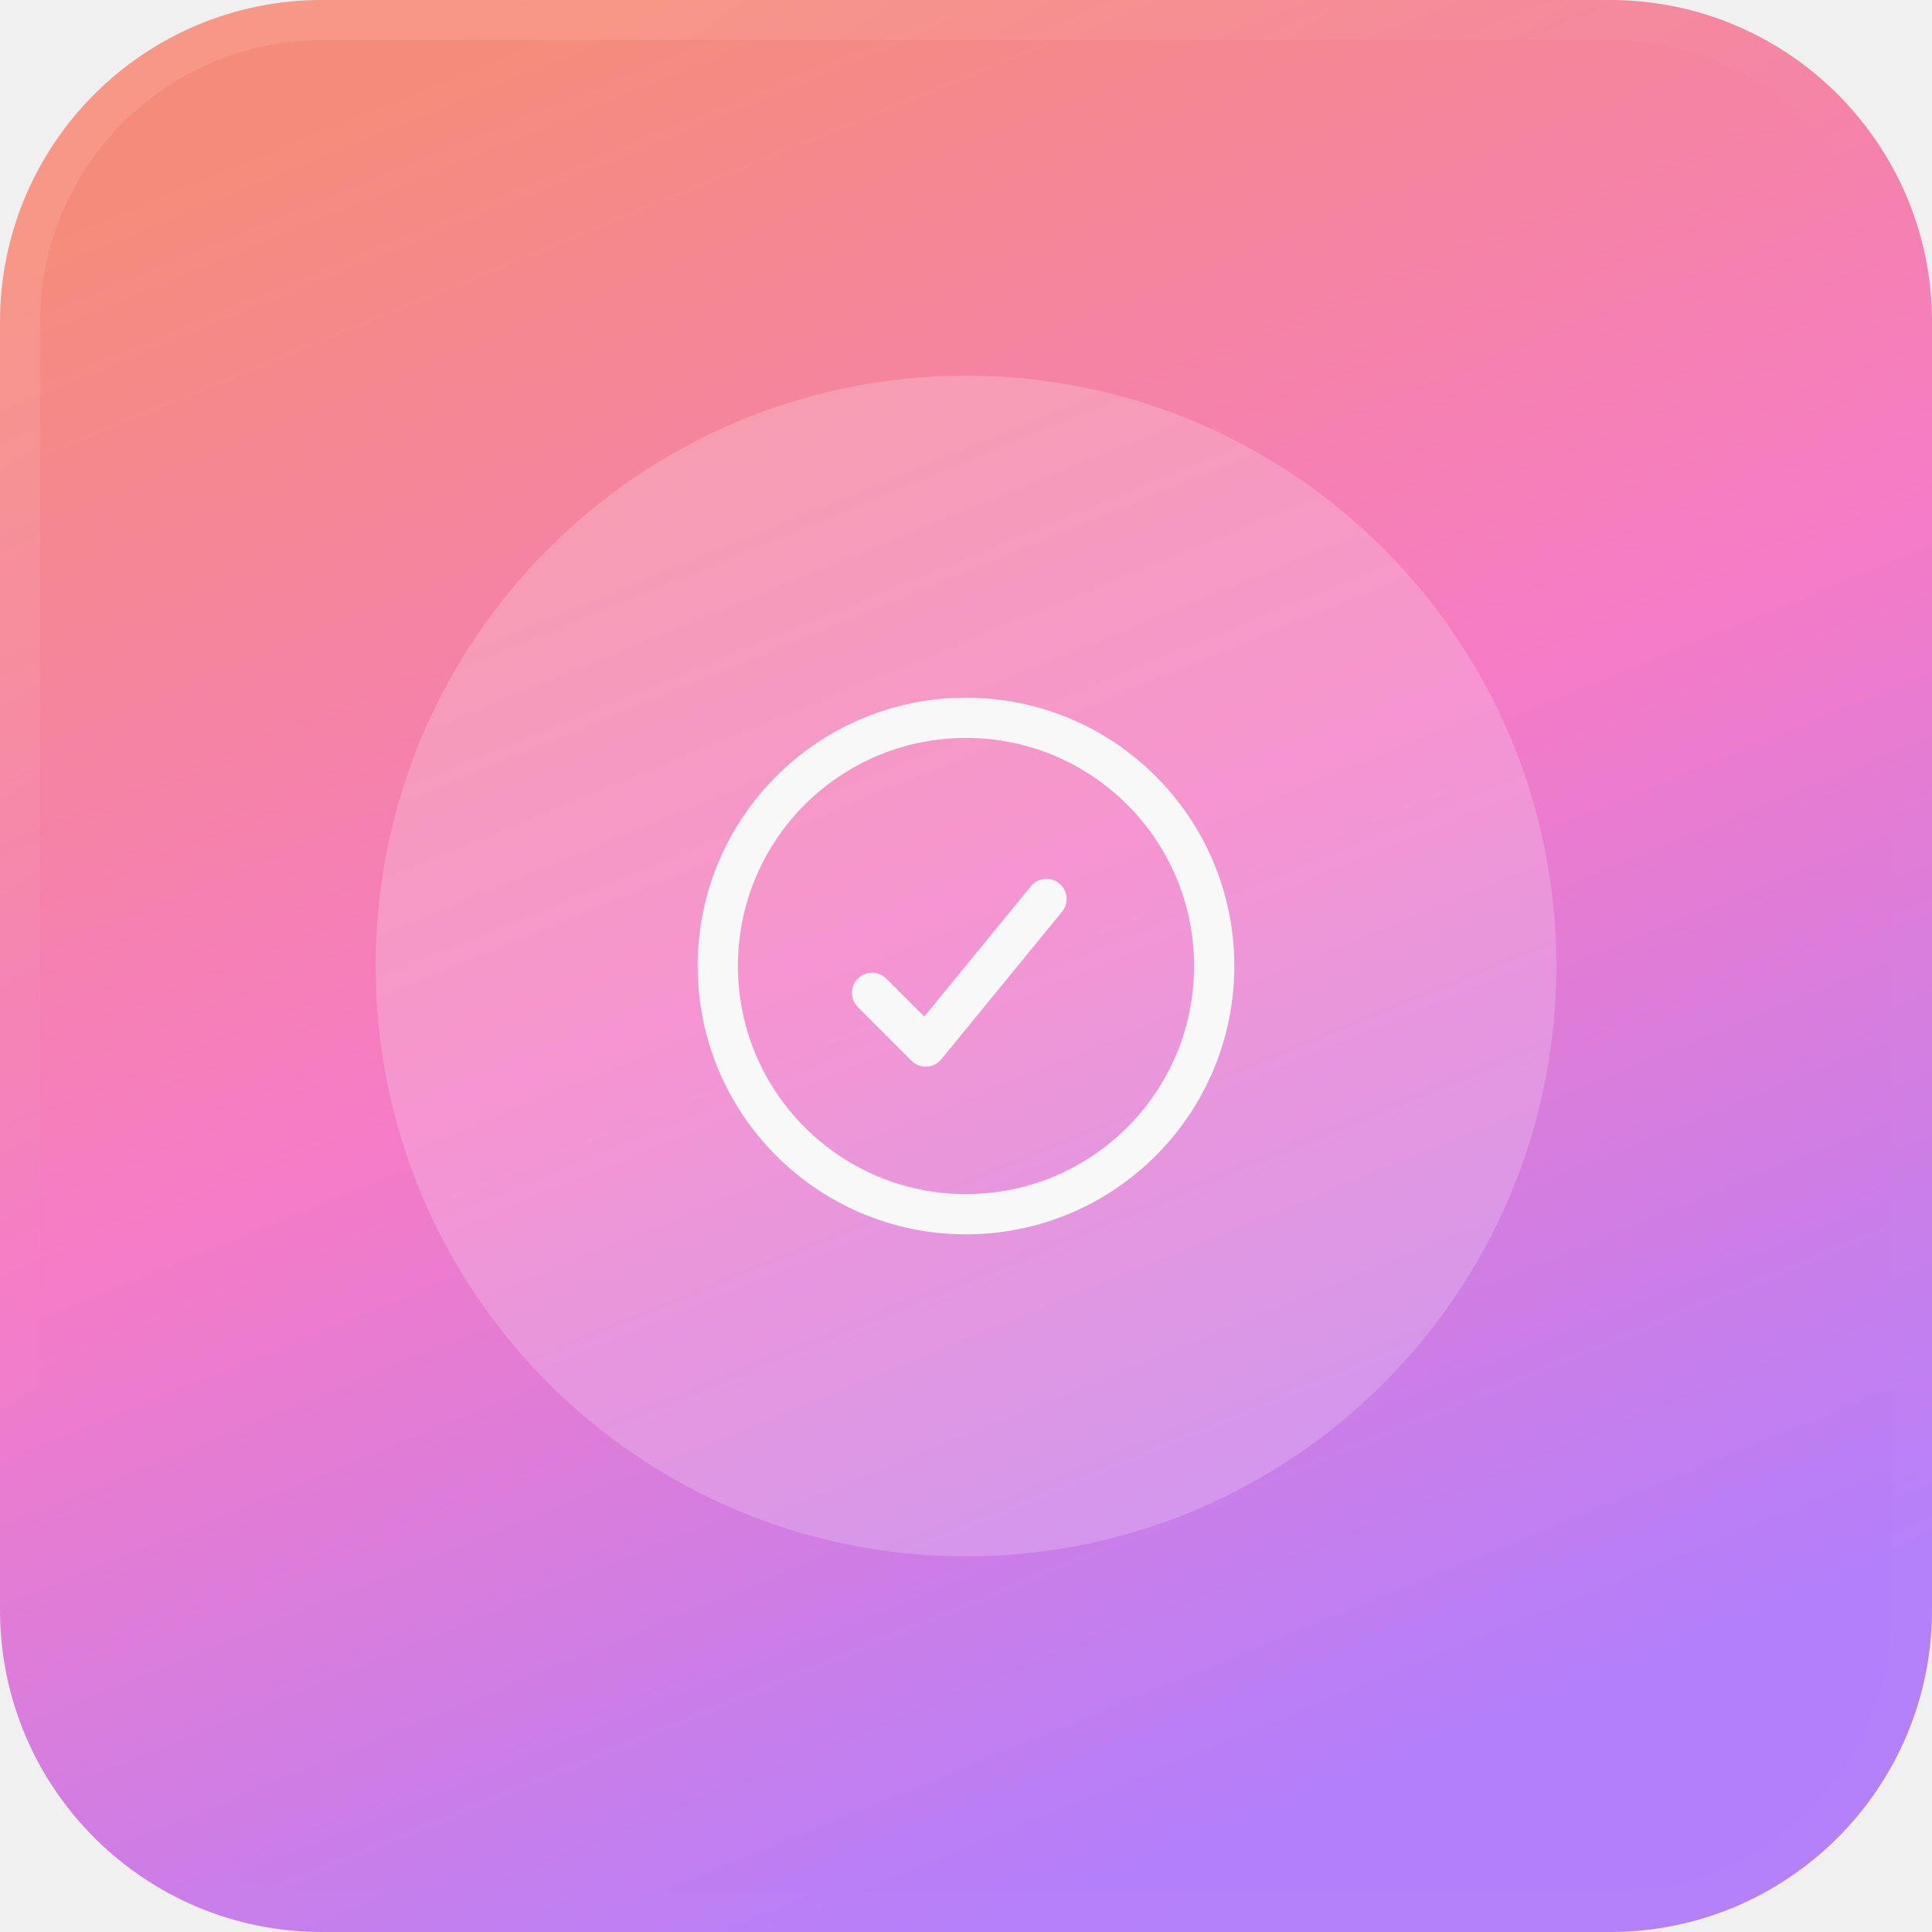
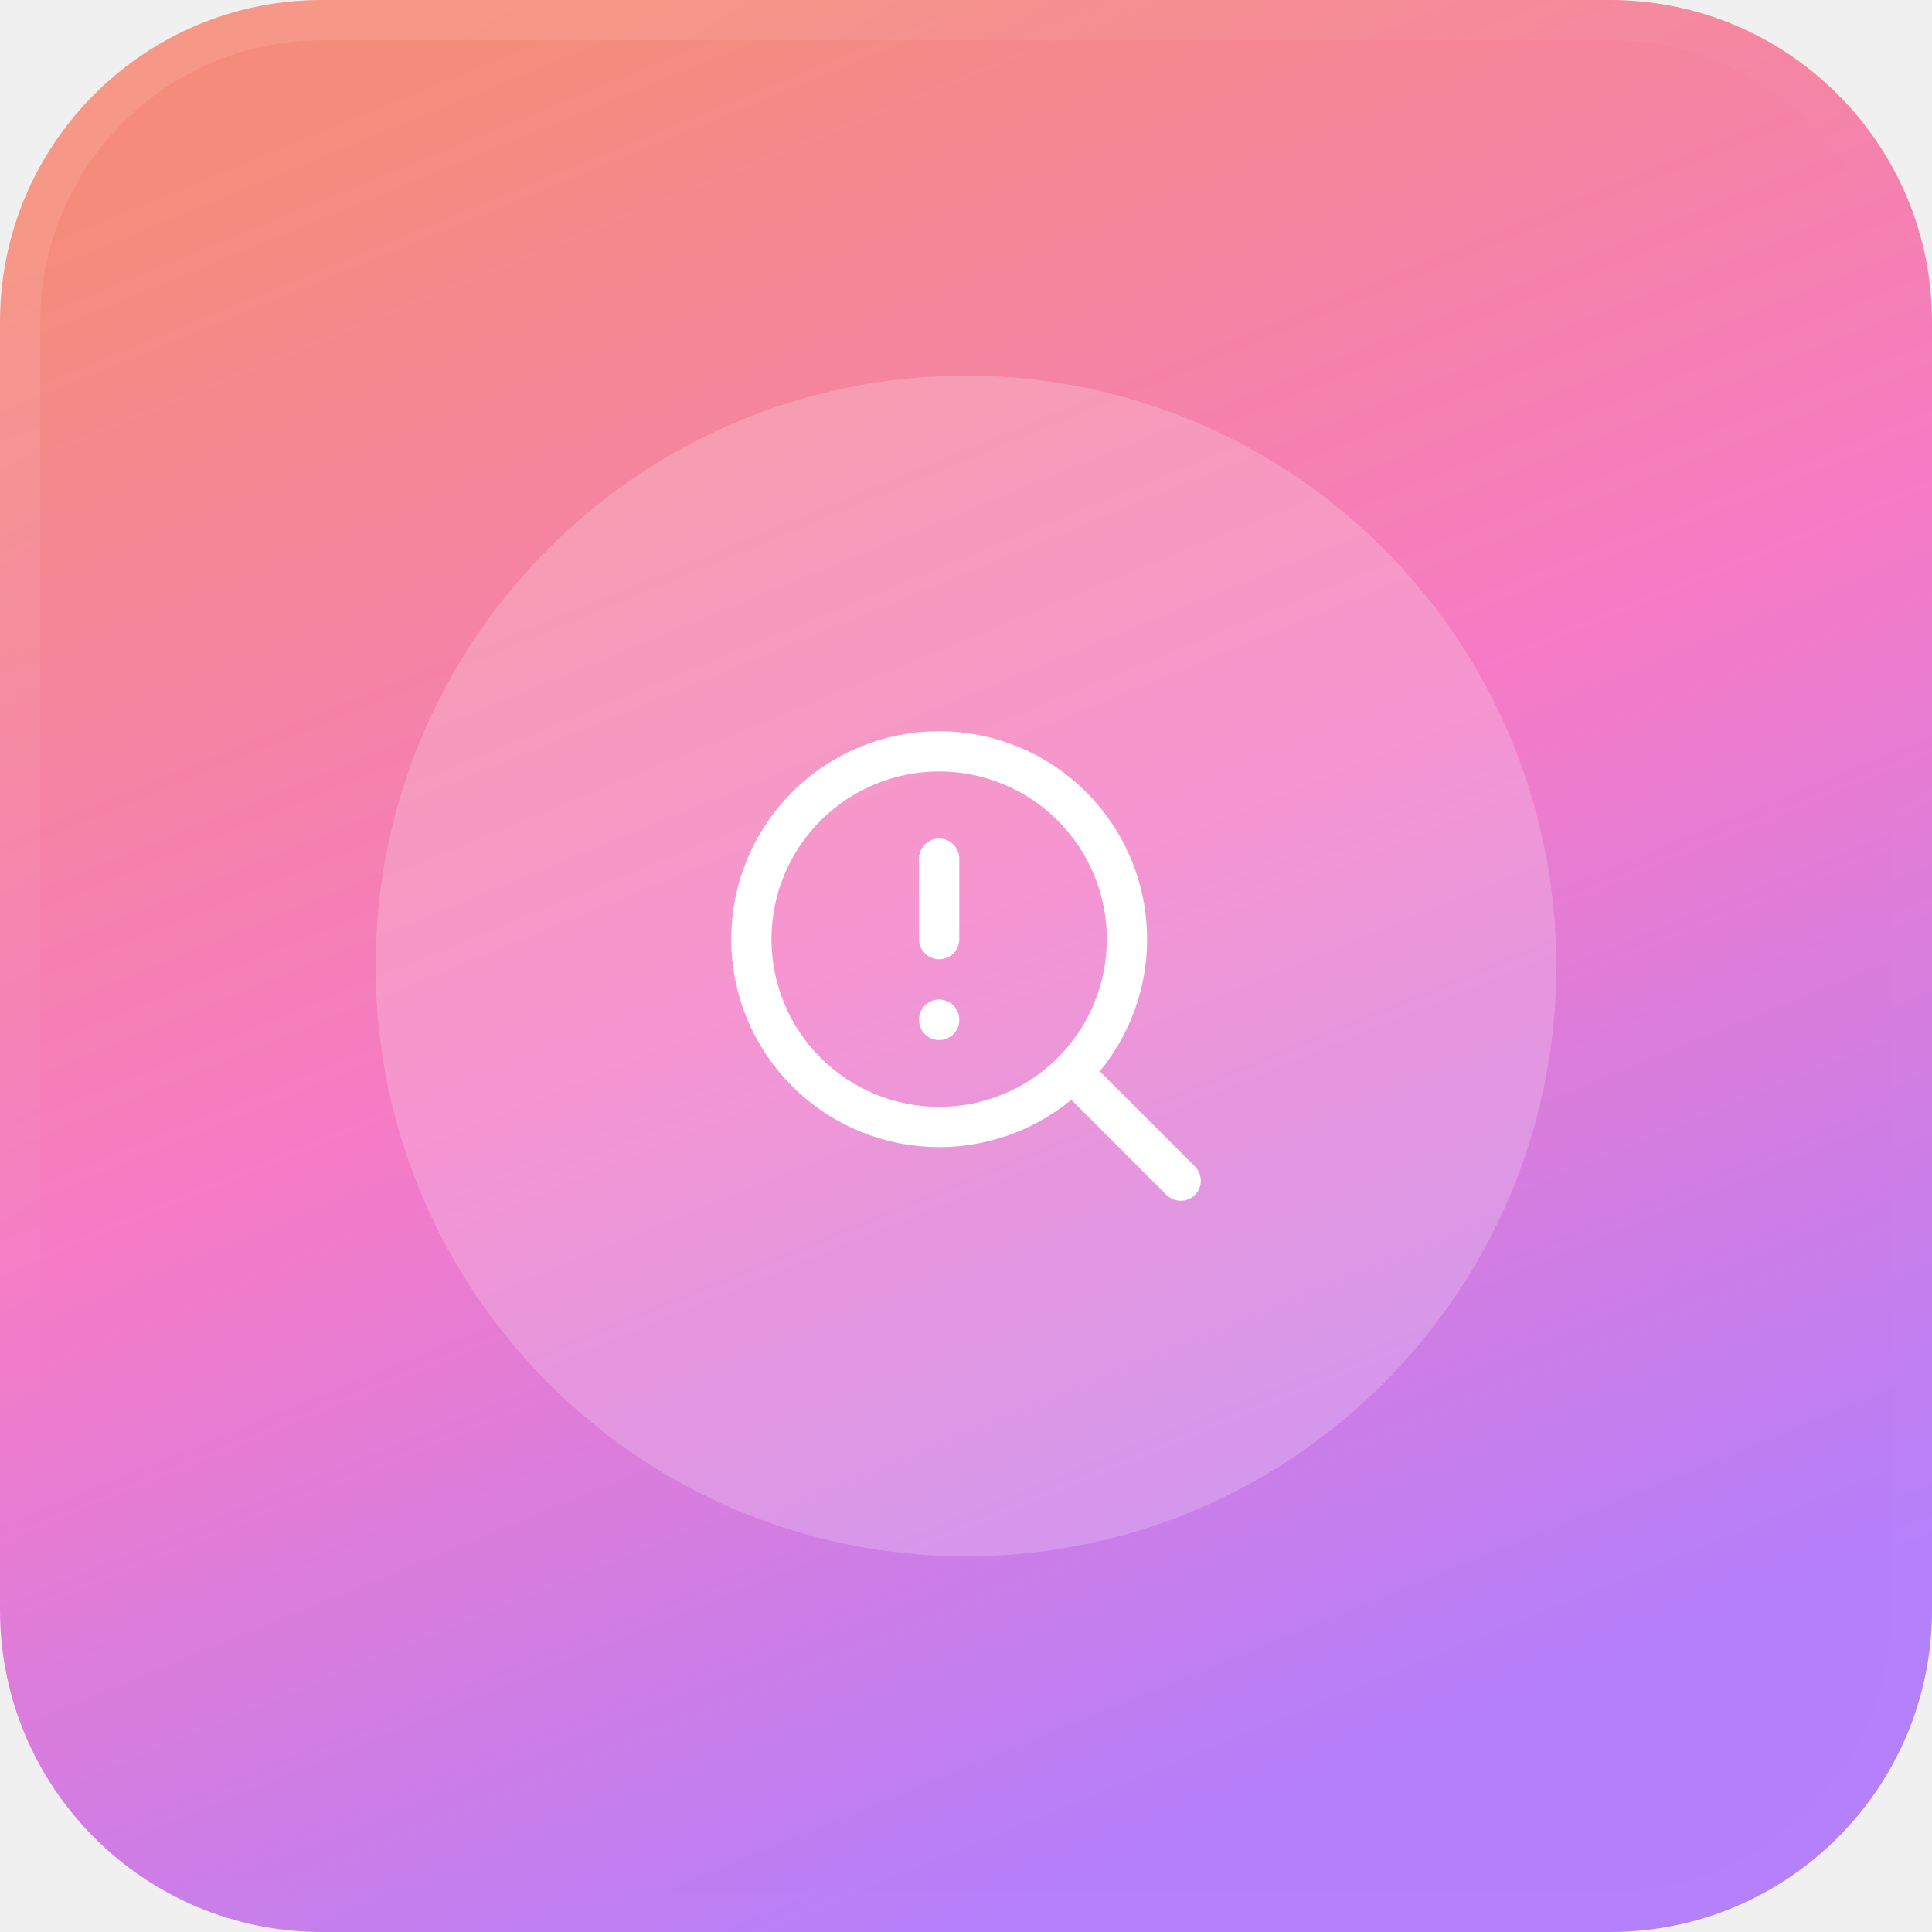
- <svg xmlns="http://www.w3.org/2000/svg" width="72" height="72" viewBox="0 0 72 72" fill="none">
-   <rect width="72" height="72" rx="12" fill="url(#paint0_linear_3513_419)" fill-opacity="0.67" />
-   <rect x="0.75" y="0.75" width="70.5" height="70.5" rx="11.25" stroke="url(#paint1_linear_3513_419)" stroke-opacity="0.15" stroke-width="1.5" />
-   <rect x="14" y="14" width="44" height="44" rx="22" fill="#F8F8F8" fill-opacity="0.21" />
-   <path d="M39 33.5L34.5 39L32.5 37M45.25 36C45.25 41.109 41.109 45.25 36 45.25C30.891 45.25 26.75 41.109 26.75 36C26.75 30.891 30.891 26.75 36 26.75C41.109 26.75 45.25 30.891 45.25 36Z" stroke="#F8F8F8" stroke-width="1.5" stroke-linecap="round" stroke-linejoin="round" />
+ <svg xmlns="http://www.w3.org/2000/svg" width="196" height="196" viewBox="0 0 196 196" fill="none">
+   <rect width="196" height="196" rx="32.667" fill="url(#paint0_linear_7927_21613)" fill-opacity="0.67" />
+   <rect x="2.042" y="2.042" width="191.917" height="191.917" rx="30.625" stroke="url(#paint1_linear_7927_21613)" stroke-opacity="0.15" stroke-width="4.083" />
+   <rect x="38.109" y="38.111" width="119.778" height="119.778" rx="59.889" fill="#F8F8F8" fill-opacity="0.21" />
+   <g clip-path="url(#clip0_7927_21613)">
+     <path d="M76.223 95.278C76.223 97.781 76.716 100.259 77.673 102.57C78.631 104.882 80.034 106.983 81.804 108.753C83.573 110.522 85.674 111.926 87.986 112.883C90.298 113.841 92.776 114.334 95.278 114.334C97.781 114.334 100.259 113.841 102.57 112.883C104.882 111.926 106.983 110.522 108.753 108.753C110.522 106.983 111.926 104.882 112.883 102.57C113.841 100.259 114.334 97.781 114.334 95.278C114.334 92.776 113.841 90.298 112.883 87.986C111.926 85.674 110.522 83.573 108.753 81.804C106.983 80.034 104.882 78.631 102.57 77.673C100.259 76.716 97.781 76.223 95.278 76.223C92.776 76.223 90.298 76.716 87.986 77.673C85.674 78.631 83.573 80.034 81.804 81.804C80.034 83.573 78.631 85.674 77.673 87.986C76.716 90.298 76.223 92.776 76.223 95.278Z" stroke="white" stroke-width="4.083" stroke-linecap="round" stroke-linejoin="round" />
+     <path d="M119.78 119.778L108.891 108.889" stroke="white" stroke-width="4.083" stroke-linecap="round" stroke-linejoin="round" />
+     <path d="M95.277 103.445V103.473" stroke="white" stroke-width="4.083" stroke-linecap="round" stroke-linejoin="round" />
+     <path d="M95.277 87.111V95.278" stroke="white" stroke-width="4.083" stroke-linecap="round" stroke-linejoin="round" />
+   </g>
  <defs>
-     <linearGradient id="paint0_linear_3513_419" x1="9" y1="6" x2="36" y2="72" gradientUnits="userSpaceOnUse">
+     <linearGradient id="paint0_linear_7927_21613" x1="24.5" y1="16.333" x2="98" y2="196" gradientUnits="userSpaceOnUse">
      <stop stop-color="#F85B42" />
      <stop offset="0.5" stop-color="#F842B2" />
      <stop offset="1" stop-color="#9747FF" />
    </linearGradient>
-     <linearGradient id="paint1_linear_3513_419" x1="19" y1="3.01878e-07" x2="65.015" y2="73.244" gradientUnits="userSpaceOnUse">
+     <linearGradient id="paint1_linear_7927_21613" x1="51.722" y1="8.21779e-07" x2="176.986" y2="199.386" gradientUnits="userSpaceOnUse">
      <stop stop-color="white" stop-opacity="0.62" />
      <stop offset="0.4" stop-color="white" stop-opacity="0.01" />
      <stop offset="0.6" stop-color="white" stop-opacity="0.01" />
      <stop offset="1" stop-color="white" stop-opacity="0.1" />
    </linearGradient>
+     <clipPath id="clip0_7927_21613">
+       <rect width="59.889" height="59.889" fill="white" transform="translate(68.0547 68.0547)" />
+     </clipPath>
  </defs>
</svg>
